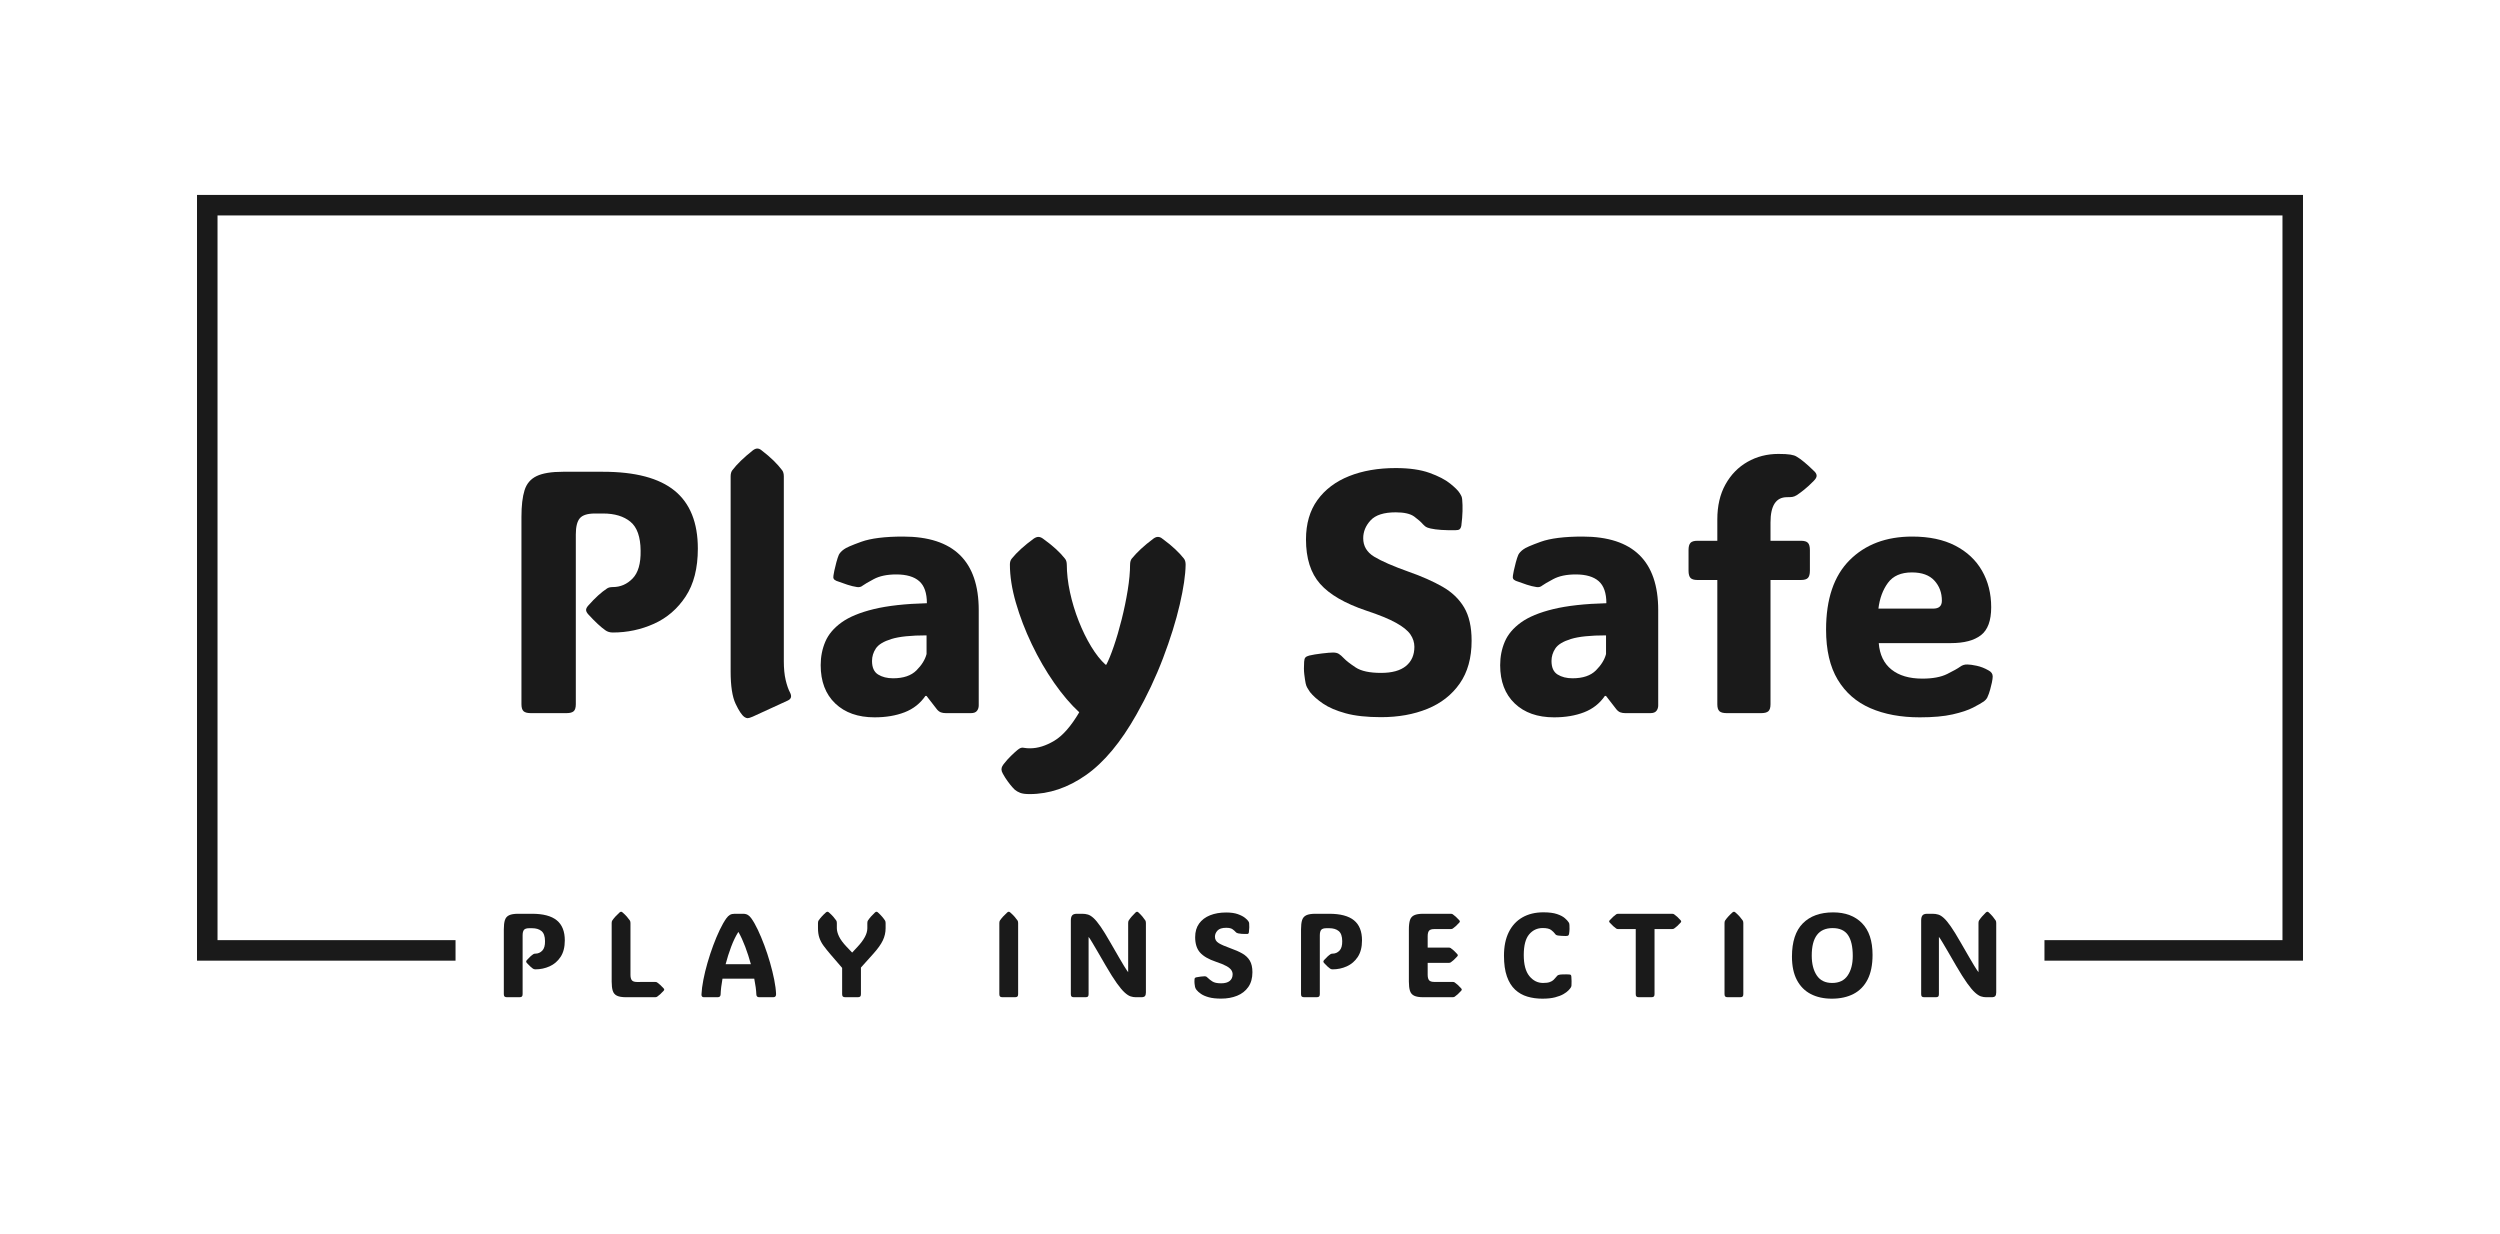
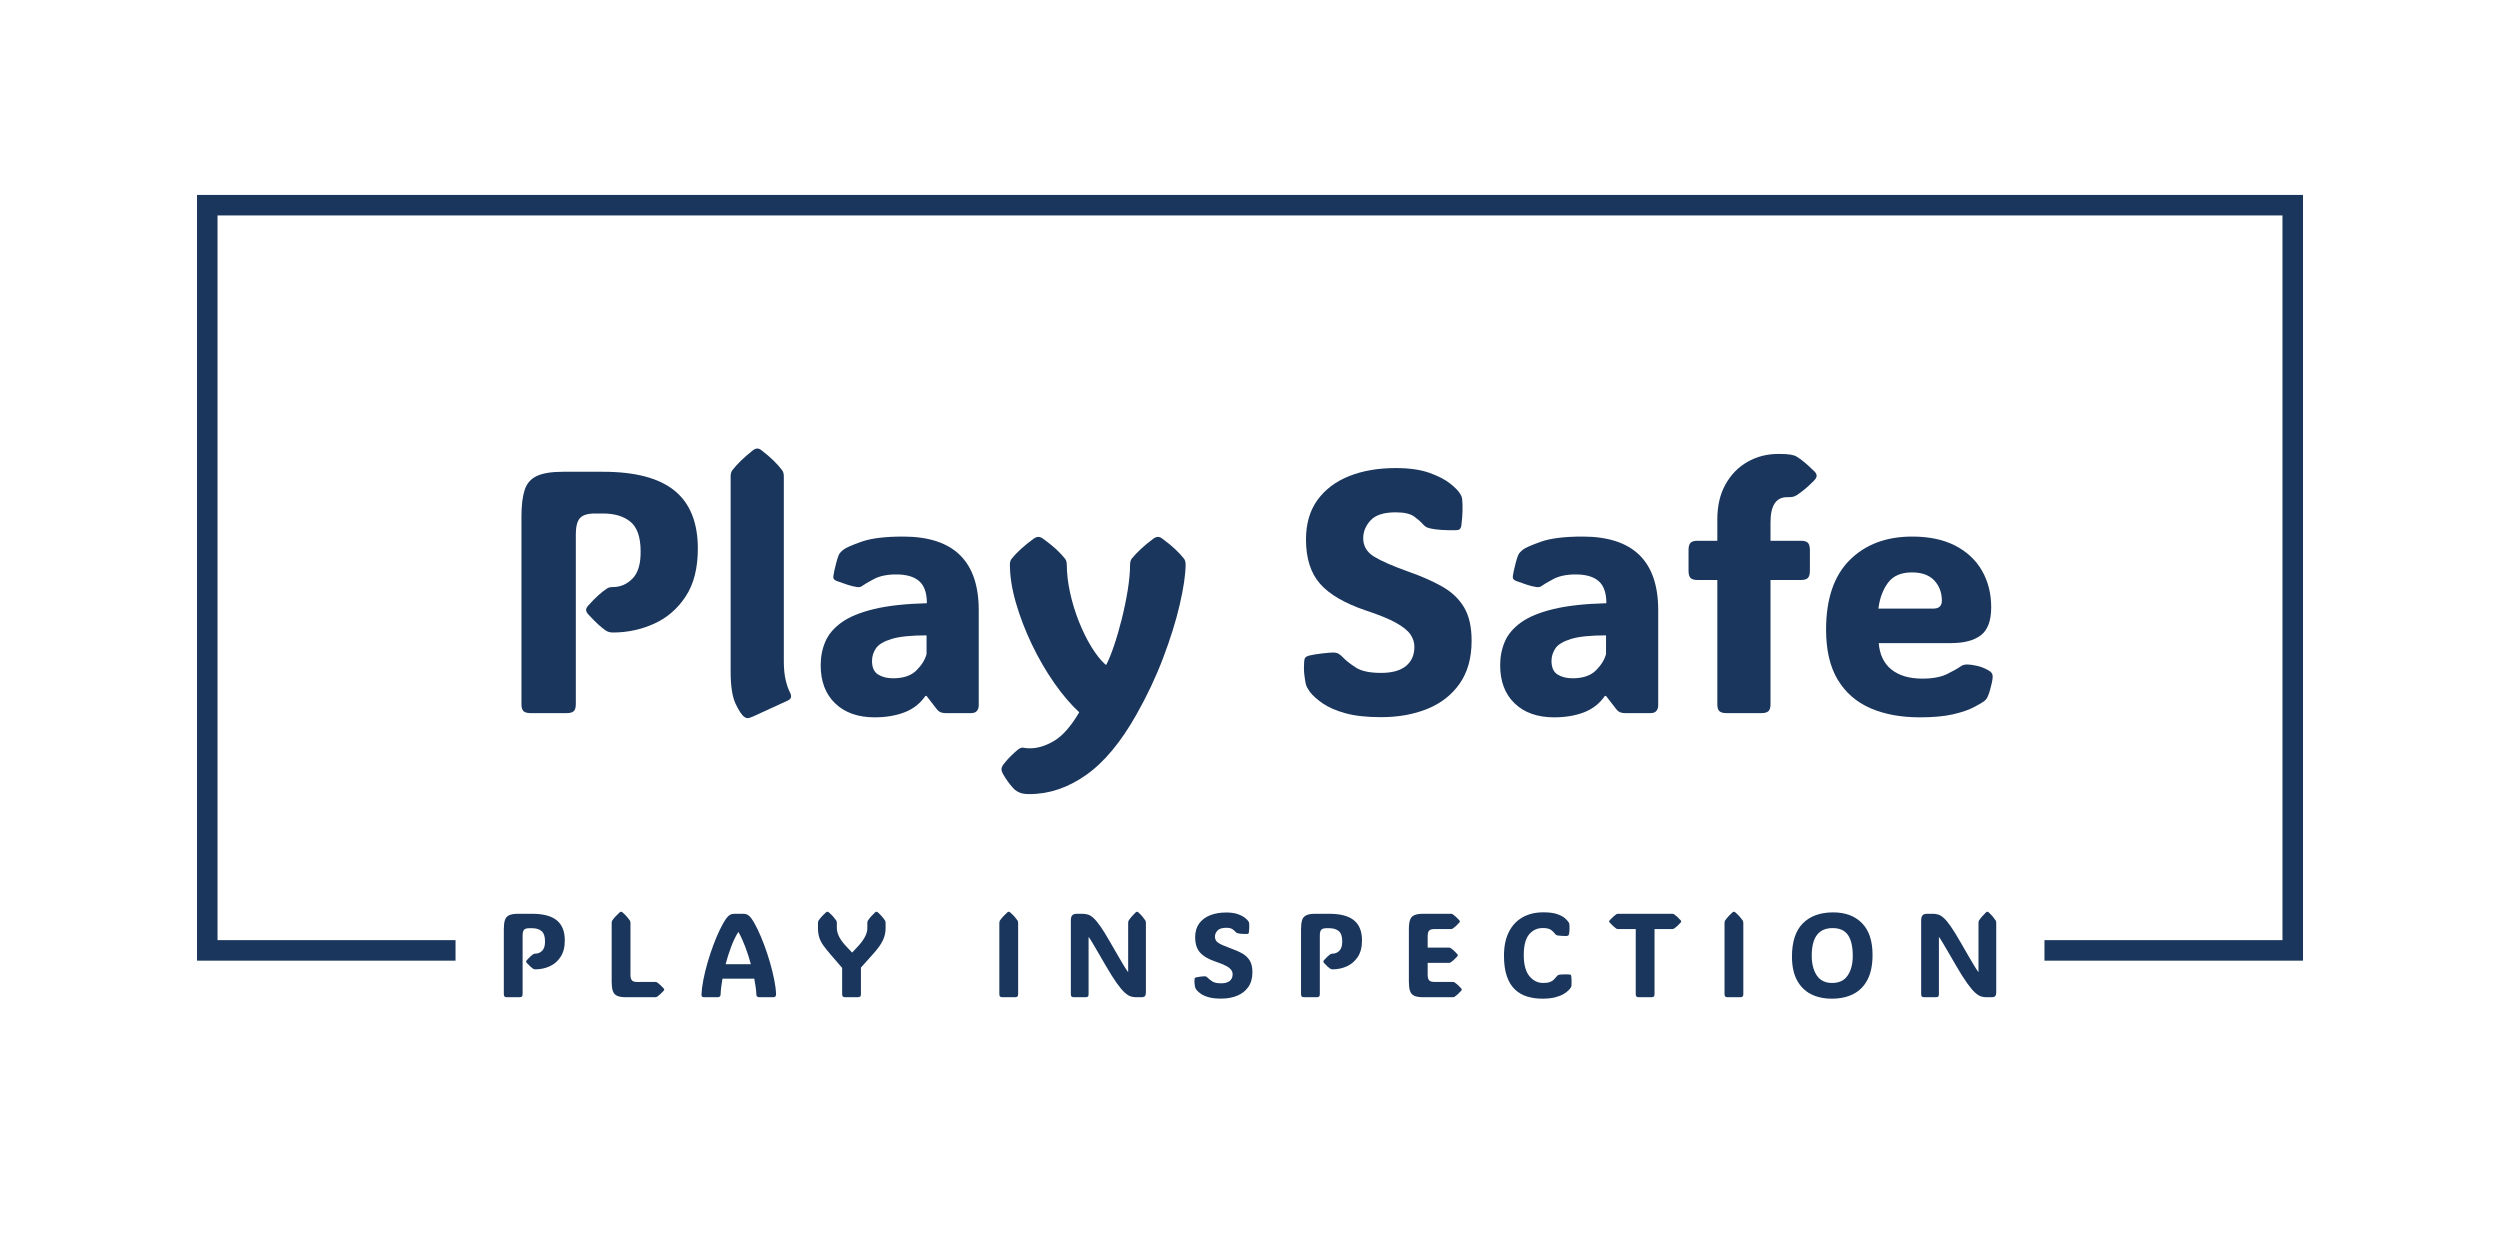
<svg xmlns="http://www.w3.org/2000/svg" viewBox="0 0 304.1 150.3" width="304" height="150">
-   <path d="M 25.0,25.0        L 279.1,25.0        L 279.1,115.8        L 250.1,115.8        M 54.0,115.8        L 25.0,115.8        L 25.0,25.0" fill="none" stroke="#1a1a1a" stroke-width="2.5" stroke-linecap="square" stroke-linejoin="miter" />
-   <g transform="translate(60.00,43.00)" fill="#1a1a1a">
+   <path d="M 25.0,25.0        L 279.1,25.0        L 279.1,115.8        L 250.1,115.8        M 54.0,115.8        L 25.0,115.8        L 25.0,25.0" fill="none" stroke="#1a365d" stroke-width="2.5" stroke-linecap="square" stroke-linejoin="miter" />
+   <g transform="translate(60.00,43.00)" fill="#1a365d">
    <g id="play-safe" transform="translate(0,43.89)">
      <path transform="translate(0.00,0) scale(0.020508,-0.020508)" d="M703 479Q677 479 659 492Q640 505 614.0 529.0Q588 553 556 588Q544 602 544 613Q544 624 556 638Q618 708 669 741Q681 749 703 749Q771 749 820.5 800.0Q870 851 868 965Q867 1088 807.5 1137.0Q748 1186 645 1186H597Q531 1186 507.0 1158.0Q483 1130 483 1062V53Q483 23 470.5 11.5Q458 0 428 0H215Q185 0 172.5 11.5Q160 23 160 53V1166Q160 1266 178.5 1324.5Q197 1383 250.5 1408.5Q304 1434 407 1434H645Q932 1434 1070.0 1321.5Q1208 1209 1208 977Q1208 803 1135.5 693.0Q1063 583 947.5 531.0Q832 479 703 479Z" />
      <path transform="translate(26.00,0) scale(0.020508,-0.020508)" d="M266 -21Q245 -30 236 -30Q227 -30 217 -23Q194 -7 164.5 55.5Q135 118 135 248V1406Q135 1430 145 1443Q187 1498 268 1562Q282 1572 293 1572Q306 1572 318 1562Q361 1529 390.5 1500.0Q420 1471 441 1443Q451 1430 451 1406V309Q451 243 462.0 196.5Q473 150 488 122Q505 89 475 75Z" />
      <path transform="translate(38.10,0) scale(0.020508,-0.020508)" d="M400 -25Q253 -25 166.5 57.5Q80 140 80 285Q80 360 107.5 424.5Q135 489 203.5 538.5Q272 588 395.5 618.0Q519 648 711 653Q711 744 665.5 784.0Q620 824 529 824Q447 824 395.0 796.0Q343 768 330 758Q316 746 296 749Q269 753 238.5 763.0Q208 773 173 786Q168 788 162.0 792.5Q156 797 155 806Q155 811 156.0 818.5Q157 826 161 846Q165 866 173.0 895.5Q181 925 188 941Q197 958 218 973Q235 987 321.0 1018.0Q407 1049 570 1049Q1019 1049 1019 612V46Q1019 27 1008.5 13.5Q998 0 973 0H823Q807 0 794.5 4.5Q782 9 771 22L709 102H702Q656 35 578.5 5.0Q501 -25 400 -25ZM510 207Q602 207 649.0 254.0Q696 301 709 351V462Q570 462 500.5 440.5Q431 419 408.0 384.5Q385 350 385 310Q385 252 421.0 229.5Q457 207 510 207Z" />
      <path transform="translate(61.77,0) scale(0.020508,-0.020508)" d="M167 -481Q130 -481 111.0 -473.5Q92 -466 79 -455Q53 -430 23 -385Q16 -374 8.0 -359.5Q0 -345 0 -335Q0 -324 5.0 -315.0Q10 -306 17 -298Q33 -277 56.0 -254.5Q79 -232 95 -219Q106 -210 113.0 -207.5Q120 -205 125 -205Q130 -205 140.0 -207.0Q150 -209 170 -209Q239 -209 314.0 -164.0Q389 -119 462 5Q386 75 312.5 180.5Q239 286 180.0 409.5Q121 533 85.5 656.0Q50 779 50 883Q50 905 61 918Q107 975 192 1037Q207 1047 219 1047Q232 1047 246 1037Q292 1004 323.5 975.0Q355 946 377 918Q388 905 388 881V885Q388 806 407.0 718.0Q426 630 459.0 546.5Q492 463 533.0 395.5Q574 328 618 288H623Q643 326 667.5 397.5Q692 469 714.0 556.5Q736 644 750.0 730.5Q764 817 764 884V881Q764 905 774 918Q797 946 828.0 975.0Q859 1004 903 1037Q917 1047 929 1047Q943 1047 955 1037Q1000 1004 1031.0 975.0Q1062 946 1084 918Q1094 905 1094 882Q1093 791 1059.0 644.5Q1025 498 960.0 327.0Q895 156 802 -8Q663 -255 502.0 -368.0Q341 -481 167 -481ZM1094 884V881V882Q1094 883 1094 884ZM50 884V883V881Z" />
      <path transform="translate(96.78,0) scale(0.020508,-0.020508)" d="M548 -24Q421 -24 337.5 -1.0Q254 22 203.5 56.5Q153 91 126 125Q117 138 110.0 150.0Q103 162 100 177Q96 197 92.0 229.5Q88 262 91 305Q92 323 98 330Q105 338 121 342Q150 349 196.5 354.5Q243 360 263 360Q284 360 297.0 352.0Q310 344 328 325Q348 304 397.0 271.5Q446 239 548 239Q646 239 696.0 280.0Q746 321 746 394Q746 433 722.5 467.5Q699 502 637.0 536.5Q575 571 460 609Q270 673 186.0 768.0Q102 863 102 1032Q102 1172 170.0 1266.0Q238 1360 358.0 1408.0Q478 1456 635 1456Q756 1456 835.5 1427.5Q915 1399 959.0 1363.5Q1003 1328 1016 1306Q1024 1293 1026.5 1286.5Q1029 1280 1030 1269Q1033 1238 1032.0 1200.0Q1031 1162 1025 1114Q1022 1098 1014 1092Q1007 1087 992 1087Q895 1085 842 1097Q821 1102 814.0 1107.0Q807 1112 796 1123Q780 1142 745.5 1167.5Q711 1193 635 1193Q530 1193 486.0 1145.5Q442 1098 442 1039Q442 969 507.0 929.5Q572 890 712 840Q829 799 913.0 751.0Q997 703 1041.5 628.0Q1086 553 1086 430Q1086 277 1015.5 176.0Q945 75 823.5 25.5Q702 -24 548 -24Z" />
      <path transform="translate(120.89,0) scale(0.020508,-0.020508)" d="M400 -25Q253 -25 166.5 57.5Q80 140 80 285Q80 360 107.5 424.5Q135 489 203.5 538.5Q272 588 395.5 618.0Q519 648 711 653Q711 744 665.5 784.0Q620 824 529 824Q447 824 395.0 796.0Q343 768 330 758Q316 746 296 749Q269 753 238.5 763.0Q208 773 173 786Q168 788 162.0 792.5Q156 797 155 806Q155 811 156.0 818.5Q157 826 161 846Q165 866 173.0 895.5Q181 925 188 941Q197 958 218 973Q235 987 321.0 1018.0Q407 1049 570 1049Q1019 1049 1019 612V46Q1019 27 1008.5 13.5Q998 0 973 0H823Q807 0 794.5 4.5Q782 9 771 22L709 102H702Q656 35 578.5 5.0Q501 -25 400 -25ZM510 207Q602 207 649.0 254.0Q696 301 709 351V462Q570 462 500.5 440.5Q431 419 408.0 384.5Q385 350 385 310Q385 252 421.0 229.5Q457 207 510 207Z" />
      <path transform="translate(144.56,0) scale(0.020508,-0.020508)" d="M532 53Q532 23 519.5 11.5Q507 0 477 0H271Q241 0 228.5 11.5Q216 23 216 53V791H98Q68 791 56.5 803.5Q45 816 45 846V969Q45 999 56.5 1011.5Q68 1024 98 1024H216V1151Q216 1272 264.5 1359.0Q313 1446 395.5 1493.0Q478 1540 579 1540Q626 1540 650.5 1536.0Q675 1532 687 1524Q726 1502 795 1434Q806 1422 806 1410Q806 1397 789 1380Q759 1349 732.0 1327.5Q705 1306 688 1295Q673 1286 661.5 1284.5Q650 1283 630 1283Q532 1283 532 1133V1024H713Q743 1024 754.5 1011.5Q766 999 766 969V846Q766 816 754.5 803.5Q743 791 713 791H532Z" />
      <path transform="translate(160.60,0) scale(0.020508,-0.020508)" d="M637 -25Q468 -25 343.0 29.5Q218 84 149.0 199.0Q80 314 80 496Q80 769 220.0 909.0Q360 1049 592 1049Q743 1049 847.5 995.0Q952 941 1006.5 846.0Q1061 751 1061 629Q1061 510 1000.0 463.0Q939 416 822 416H393Q401 313 468.5 259.0Q536 205 652 205Q744 205 799.5 232.5Q855 260 877 276Q896 290 920 289Q939 289 974.5 281.5Q1010 274 1045 254Q1070 241 1070 218Q1070 205 1065 181Q1062 167 1055.0 140.5Q1048 114 1037 91Q1031 80 1018 70Q998 56 953.5 33.0Q909 10 832.0 -7.5Q755 -25 637 -25ZM391 621H717Q768 621 768 668Q768 739 723.5 787.5Q679 836 590 836Q493 836 447.5 774.0Q402 712 391 621Z" />
    </g>
  </g>
-   <g transform="translate(152.05,115.80) scale(1.0372) translate(-88.75,-9.13)" fill="#1a1a1a">
+   <g transform="translate(152.05,115.80) scale(1.0372) translate(-88.75,-9.13)" fill="#1a365d">
    <g id="play-inspection" transform="translate(0,14.63)">
      <path transform="translate(0.00,0) scale(0.006836,-0.006836)" d="M703 479Q677 479 659 492Q640 505 614.0 529.0Q588 553 556 588Q544 602 544 613Q544 624 556 638Q618 708 669 741Q681 749 703 749Q771 749 820.5 800.0Q870 851 868 965Q867 1088 807.5 1137.0Q748 1186 645 1186H597Q531 1186 507.0 1158.0Q483 1130 483 1062V53Q483 23 470.5 11.5Q458 0 428 0H215Q185 0 172.5 11.5Q160 23 160 53V1166Q160 1266 178.5 1324.5Q197 1383 250.5 1408.5Q304 1434 407 1434H645Q932 1434 1070.0 1321.5Q1208 1209 1208 977Q1208 803 1135.5 693.0Q1063 583 947.5 531.0Q832 479 703 479Z" />
      <path transform="translate(12.67,0) scale(0.006836,-0.006836)" d="M407 0Q304 0 250.5 26.0Q197 52 178.5 111.0Q160 170 160 268V1274Q160 1303 170 1318Q215 1384 296 1457Q311 1469 322 1469Q334 1469 347 1457Q391 1419 421.0 1384.5Q451 1350 473 1318Q483 1302 483 1274V387Q483 320 507.0 291.0Q531 262 597 262L904 263Q928 263 940 255Q966 237 994.0 212.0Q1022 187 1053 152Q1063 139 1063 131Q1063 122 1053 111Q1022 76 994.0 51.0Q966 26 940 8Q926 0 904 0Z" />
      <path transform="translate(23.80,0) scale(0.006836,-0.006836)" d="M932 1355Q987 1278 1044.5 1156.5Q1102 1035 1156.0 890.0Q1210 745 1253.5 593.5Q1297 442 1325.0 302.0Q1353 162 1357 53Q1358 0 1309 0H1067Q1020 0 1018 47Q1014 159 982 319H436Q408 163 404 47Q402 0 353 0H116Q98 0 86.0 10.5Q74 21 75 47Q80 158 107.5 299.5Q135 441 179.0 593.0Q223 745 277.0 890.5Q331 1036 389.0 1157.0Q447 1278 502 1355Q531 1396 563.5 1415.0Q596 1434 644 1434H788Q837 1434 870.0 1415.0Q903 1396 932 1355ZM706 1118Q640 1013 585.0 867.0Q530 721 490 567H924Q882 721 827.0 867.0Q772 1013 712 1118Z" />
      <path transform="translate(37.59,0) scale(0.006836,-0.006836)" d="M798 53Q798 23 785.5 11.5Q773 0 743 0H530Q500 0 487.5 11.5Q475 23 475 53V504L276 735Q205 818 156.5 884.0Q108 950 84.0 1020.5Q60 1091 60 1186V1274Q60 1303 70 1318Q115 1384 196 1457Q211 1469 223 1469Q235 1469 248 1457Q292 1419 322.0 1384.5Q352 1350 374 1318Q384 1302 384 1274V1187Q384 1122 422.0 1043.0Q460 964 550 869L647 767L742 869Q823 956 865.5 1035.0Q908 1114 908 1186V1274Q908 1303 918 1318Q961 1383 1040 1457Q1055 1469 1065 1469Q1077 1469 1090 1457Q1132 1419 1161.5 1384.5Q1191 1350 1212 1318Q1222 1302 1222 1274V1186Q1222 1076 1174.0 975.5Q1126 875 1011 747L798 510Z" />
      <path transform="translate(58.21,0) scale(0.006836,-0.006836)" d="M483 53Q483 23 470.5 11.5Q458 0 428 0H215Q185 0 172.5 11.5Q160 23 160 53V1274Q160 1303 170 1318Q215 1384 296 1457Q311 1469 322 1469Q334 1469 347 1457Q391 1419 421.0 1384.5Q451 1350 473 1318Q483 1302 483 1274Z" />
      <path transform="translate(66.61,0) scale(0.006836,-0.006836)" d="M465 53Q465 23 453.5 11.5Q442 0 413 0H212Q184 0 172.0 11.5Q160 23 160 53V1320Q160 1379 183.0 1406.5Q206 1434 264 1434H357Q408 1434 453.5 1420.5Q499 1407 550.5 1360.0Q602 1313 670.5 1214.5Q739 1116 836 946Q929 784 985.5 687.0Q1042 590 1073.0 539.0Q1104 488 1119.5 466.0Q1135 444 1145 430V1274Q1145 1303 1154 1318Q1197 1384 1273 1457Q1288 1469 1298 1469Q1309 1469 1322 1457Q1363 1419 1391.5 1384.5Q1420 1350 1441 1318Q1450 1302 1450 1274V83Q1450 38 1433.0 19.0Q1416 0 1371 0H1275Q1232 0 1187.0 14.5Q1142 29 1085.0 80.5Q1028 132 950.0 241.0Q872 350 762 539Q669 700 613.5 795.0Q558 890 529.0 938.5Q500 987 487.0 1006.5Q474 1026 465 1036Z" />
      <path transform="translate(81.61,0) scale(0.006836,-0.006836)" d="M548 -24Q421 -24 337.5 -1.0Q254 22 203.5 56.5Q153 91 126 125Q117 138 110.0 150.0Q103 162 100 177Q96 197 92.0 229.5Q88 262 91 305Q92 323 98 330Q105 338 121 342Q150 349 196.5 354.5Q243 360 263 360Q284 360 297.0 352.0Q310 344 328 325Q348 304 397.0 271.5Q446 239 548 239Q646 239 696.0 280.0Q746 321 746 394Q746 433 722.5 467.5Q699 502 637.0 536.5Q575 571 460 609Q270 673 186.0 768.0Q102 863 102 1032Q102 1172 170.0 1266.0Q238 1360 358.0 1408.0Q478 1456 635 1456Q756 1456 835.5 1427.5Q915 1399 959.0 1363.5Q1003 1328 1016 1306Q1024 1293 1026.5 1286.5Q1029 1280 1030 1269Q1033 1238 1032.0 1200.0Q1031 1162 1025 1114Q1022 1098 1014 1092Q1007 1087 992 1087Q895 1085 842 1097Q821 1102 814.0 1107.0Q807 1112 796 1123Q780 1142 745.5 1167.5Q711 1193 635 1193Q530 1193 486.0 1145.5Q442 1098 442 1039Q442 969 507.0 929.5Q572 890 712 840Q829 799 913.0 751.0Q997 703 1041.5 628.0Q1086 553 1086 430Q1086 277 1015.5 176.0Q945 75 823.5 25.5Q702 -24 548 -24Z" />
      <path transform="translate(93.65,0) scale(0.006836,-0.006836)" d="M703 479Q677 479 659 492Q640 505 614.0 529.0Q588 553 556 588Q544 602 544 613Q544 624 556 638Q618 708 669 741Q681 749 703 749Q771 749 820.5 800.0Q870 851 868 965Q867 1088 807.5 1137.0Q748 1186 645 1186H597Q531 1186 507.0 1158.0Q483 1130 483 1062V53Q483 23 470.5 11.5Q458 0 428 0H215Q185 0 172.5 11.5Q160 23 160 53V1166Q160 1266 178.5 1324.5Q197 1383 250.5 1408.5Q304 1434 407 1434H645Q932 1434 1070.0 1321.5Q1208 1209 1208 977Q1208 803 1135.5 693.0Q1063 583 947.5 531.0Q832 479 703 479Z" />
      <path transform="translate(106.32,0) scale(0.006836,-0.006836)" d="M407 0Q304 0 250.5 26.0Q197 52 178.5 111.0Q160 170 160 268V1166Q160 1266 178.5 1324.5Q197 1383 250.5 1408.5Q304 1434 407 1434H877Q901 1434 913 1426Q939 1408 967.0 1383.0Q995 1358 1026 1323Q1036 1310 1036 1302Q1036 1293 1026 1282Q995 1247 967.0 1222.0Q939 1197 913 1179Q899 1171 877 1171H597Q531 1171 507.0 1143.0Q483 1115 483 1047V853H842Q866 853 878 845Q904 827 932.0 802.0Q960 777 991 742Q1001 729 1001 721Q1001 712 991 701Q960 666 932.0 641.0Q904 616 878 598Q864 590 842 590H483V388Q483 321 507.0 292.0Q531 263 597 263H910Q934 263 946 255Q972 237 1000.0 212.0Q1028 187 1059 152Q1069 139 1069 131Q1069 122 1059 111Q1028 76 1000.0 51.0Q972 26 946 8Q932 0 910 0Z" />
      <path transform="translate(117.97,0) scale(0.006836,-0.006836)" d="M762 245Q835 245 876.5 260.0Q918 275 941.0 297.0Q964 319 981 341Q997 361 1007.5 371.0Q1018 381 1037 385Q1053 390 1088.5 391.5Q1124 393 1159.5 393.0Q1195 393 1209 391Q1230 390 1238 383Q1246 376 1248 353Q1251 321 1251.5 277.0Q1252 233 1250 201Q1249 191 1246.5 184.0Q1244 177 1236 163Q1226 147 1197.0 116.5Q1168 86 1112.0 53.5Q1056 21 967.5 -2.0Q879 -25 750 -25Q612 -25 492.0 10.5Q372 46 281.5 130.0Q191 214 140.5 357.0Q90 500 90 714Q90 952 172.5 1118.5Q255 1285 407.0 1372.0Q559 1459 767 1459Q913 1459 1001.5 1429.0Q1090 1399 1136.0 1358.5Q1182 1318 1201 1288Q1208 1277 1211.0 1268.5Q1214 1260 1215 1242Q1218 1218 1216.5 1172.0Q1215 1126 1209 1091Q1205 1069 1196 1062Q1192 1058 1182.0 1055.0Q1172 1052 1152 1052Q1120 1052 1080.0 1054.5Q1040 1057 1020 1060Q996 1064 985.0 1071.5Q974 1079 963 1095Q945 1121 901.0 1155.0Q857 1189 756 1189Q614 1189 522.0 1079.5Q430 970 430 725Q430 481 526.5 363.0Q623 245 762 245Z" />
      <path transform="translate(130.94,0) scale(0.006836,-0.006836)" d="M780 53Q780 23 767.5 11.5Q755 0 725 0H512Q482 0 469.5 11.5Q457 23 457 53V1171H159Q135 1171 123 1179Q97 1197 69.5 1222.0Q42 1247 10 1282Q0 1295 0 1303Q0 1312 10 1323Q42 1358 69.5 1383.0Q97 1408 123 1426Q137 1434 159 1434H1079Q1103 1434 1115 1426Q1141 1408 1169.0 1383.0Q1197 1358 1228 1323Q1238 1310 1238 1302Q1238 1293 1228 1282Q1197 1247 1169.0 1222.0Q1141 1197 1115 1179Q1101 1171 1079 1171H780Z" />
      <path transform="translate(143.40,0) scale(0.006836,-0.006836)" d="M483 53Q483 23 470.5 11.5Q458 0 428 0H215Q185 0 172.5 11.5Q160 23 160 53V1274Q160 1303 170 1318Q215 1384 296 1457Q311 1469 322 1469Q334 1469 347 1457Q391 1419 421.0 1384.5Q451 1350 473 1318Q483 1302 483 1274Z" />
      <path transform="translate(151.80,0) scale(0.006836,-0.006836)" d="M775 -25Q567 -25 413.0 55.0Q259 135 174.5 296.0Q90 457 90 698Q90 1081 277.0 1269.5Q464 1458 798 1458Q1111 1458 1293.0 1273.5Q1475 1089 1475 727Q1475 471 1390.0 304.5Q1305 138 1148.0 56.5Q991 -25 775 -25ZM781 245Q961 245 1048.0 374.0Q1135 503 1135 709Q1135 948 1053.0 1068.0Q971 1188 789 1188Q430 1188 430 715Q430 504 516.5 374.5Q603 245 781 245Z" />
      <path transform="translate(166.50,0) scale(0.006836,-0.006836)" d="M465 53Q465 23 453.5 11.5Q442 0 413 0H212Q184 0 172.0 11.5Q160 23 160 53V1320Q160 1379 183.0 1406.5Q206 1434 264 1434H357Q408 1434 453.5 1420.5Q499 1407 550.5 1360.0Q602 1313 670.5 1214.5Q739 1116 836 946Q929 784 985.5 687.0Q1042 590 1073.0 539.0Q1104 488 1119.5 466.0Q1135 444 1145 430V1274Q1145 1303 1154 1318Q1197 1384 1273 1457Q1288 1469 1298 1469Q1309 1469 1322 1457Q1363 1419 1391.5 1384.5Q1420 1350 1441 1318Q1450 1302 1450 1274V83Q1450 38 1433.0 19.0Q1416 0 1371 0H1275Q1232 0 1187.0 14.5Q1142 29 1085.0 80.5Q1028 132 950.0 241.0Q872 350 762 539Q669 700 613.5 795.0Q558 890 529.0 938.5Q500 987 487.0 1006.5Q474 1026 465 1036Z" />
    </g>
  </g>
</svg>
